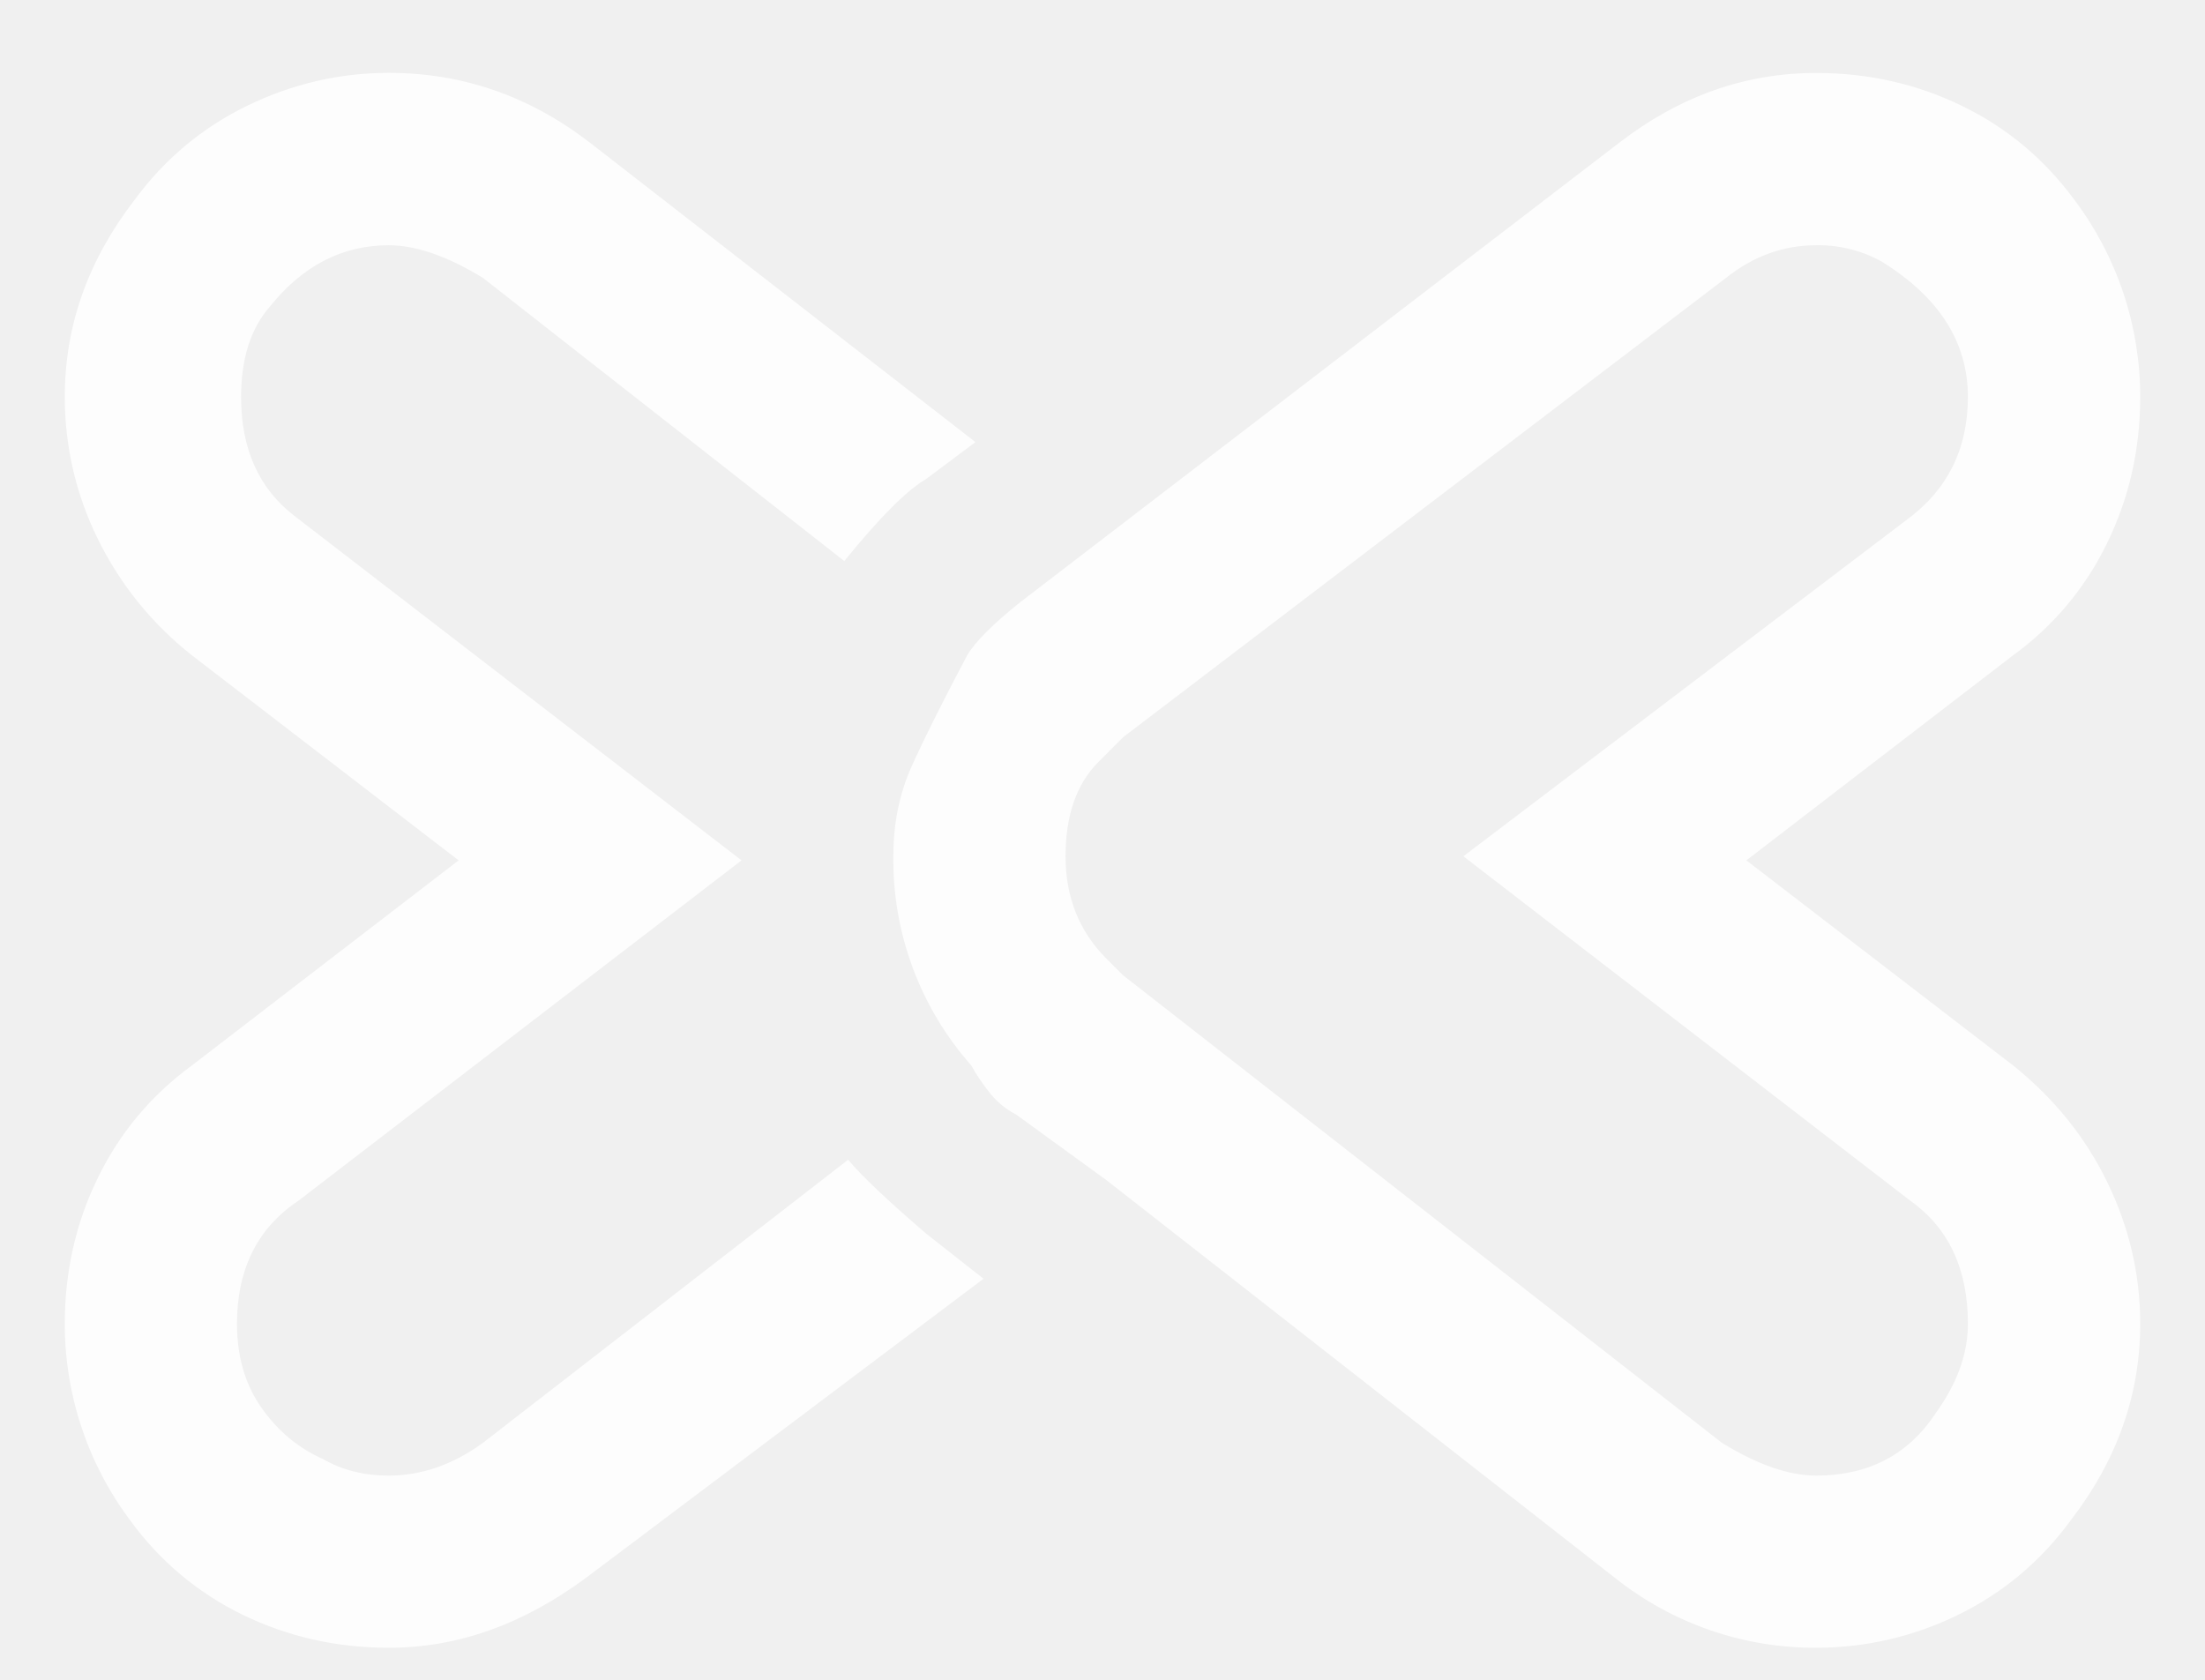
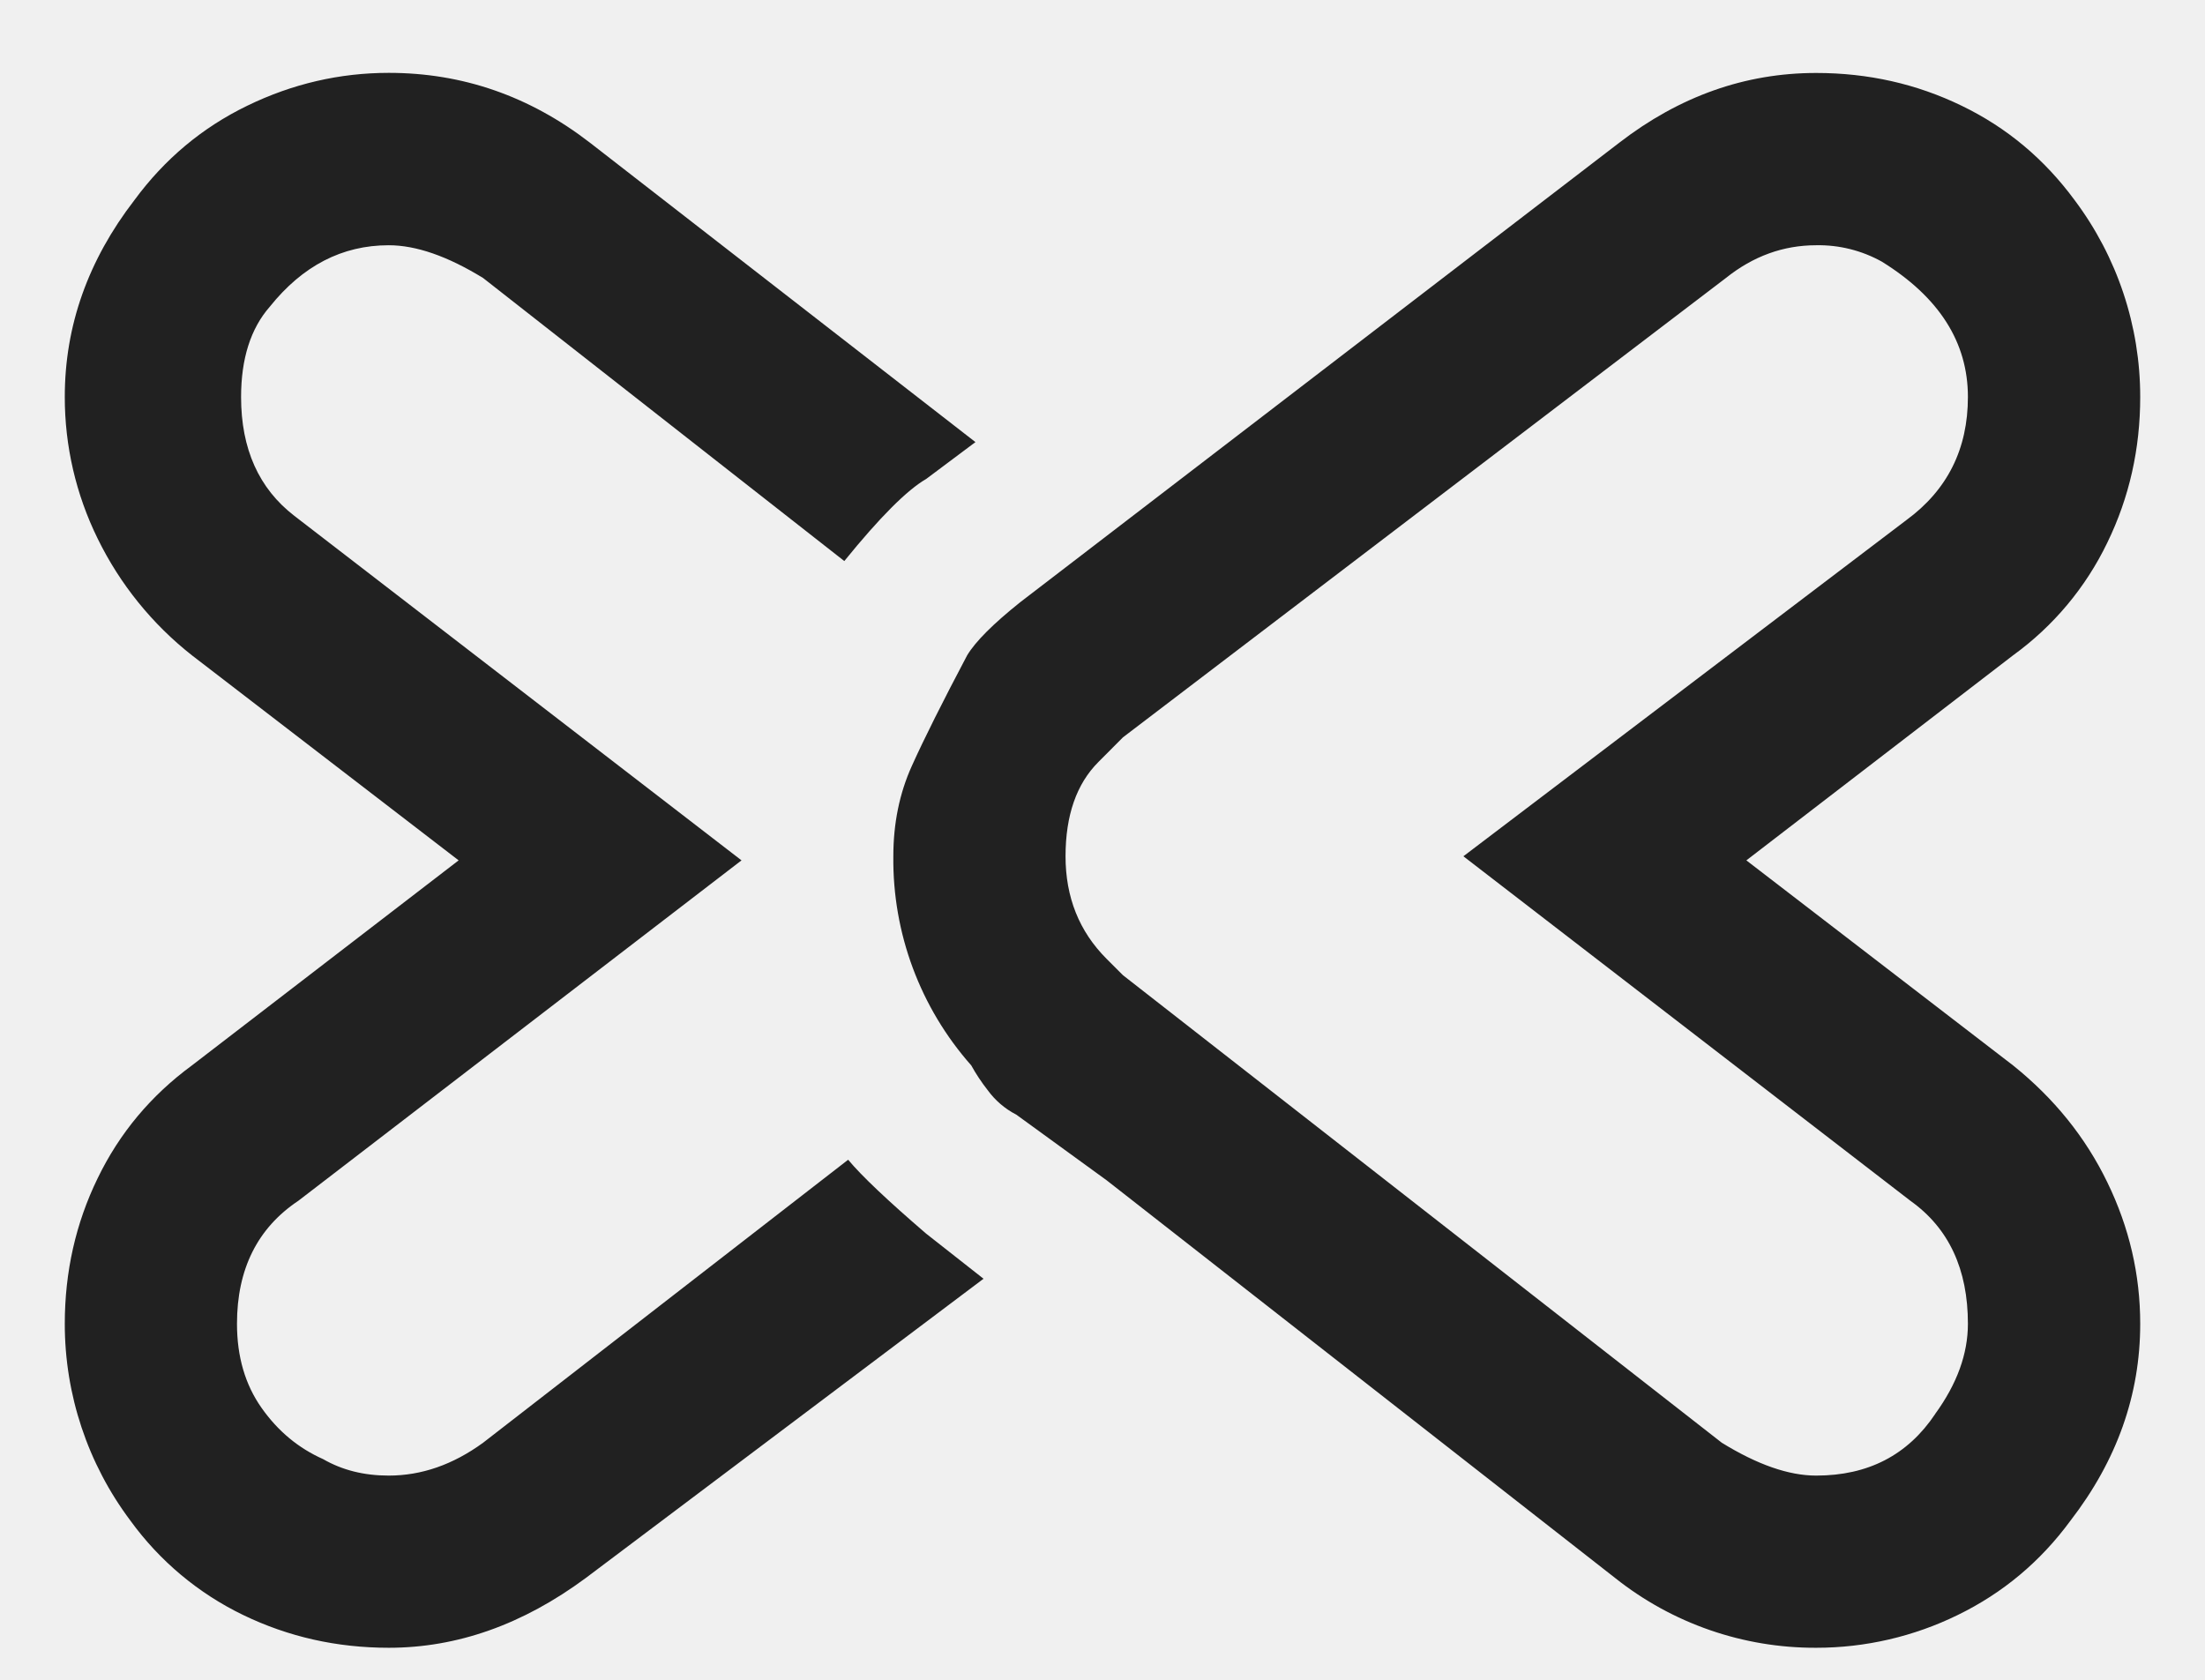
<svg xmlns="http://www.w3.org/2000/svg" width="21" height="16" viewBox="0 0 21 16">
-   <path d="M8.078 11.047c.13.156.378.39.742.703l.547.43-3.789 2.851c-.599.443-1.224.664-1.875.664-.495 0-.957-.104-1.387-.312a2.865 2.865 0 0 1-1.074-.899 3.12 3.12 0 0 1-.625-1.875c0-.494.104-.957.313-1.386.208-.43.507-.788.898-1.075l2.54-1.953-2.54-1.953A3.206 3.206 0 0 1 .93 5.13a3.052 3.052 0 0 1-.313-1.35c0-.677.222-1.302.664-1.875.287-.39.645-.69 1.074-.898.43-.209.88-.313 1.348-.313.703 0 1.341.222 1.914.664L9.29 4.211l-.469.351c-.182.105-.442.365-.78.782l-3.44-2.696c-.339-.208-.638-.312-.899-.312-.443 0-.82.195-1.133.586-.182.208-.273.495-.273.86 0 .494.17.872.508 1.132l4.258 3.281-4.22 3.242c-.39.26-.585.652-.585 1.172 0 .313.078.58.234.801.156.222.352.384.586.488.182.105.39.157.625.157.313 0 .612-.104.899-.313l3.476-2.695zm11.094-.899c.39.313.69.684.898 1.114.209.43.313.879.313 1.347 0 .677-.222 1.302-.664 1.875-.287.391-.645.69-1.074.899a3.06 3.06 0 0 1-1.348.312 3.055 3.055 0 0 1-1.914-.664l-4.844-3.789-.86-.625a.775.775 0 0 1-.273-.234 1.766 1.766 0 0 1-.156-.235 2.956 2.956 0 0 1-.742-1.992c0-.312.058-.599.176-.86.117-.26.293-.611.527-1.054.078-.13.247-.3.508-.508l5.703-4.375c.573-.442 1.198-.664 1.875-.664.495 0 .957.104 1.387.313.43.208.787.508 1.074.898a3.12 3.12 0 0 1 .625 1.875c0 .495-.104.957-.313 1.387a2.85 2.85 0 0 1-.898 1.074l-2.54 1.953 2.54 1.953zm-.742 3.32c.208-.286.312-.572.312-.859 0-.52-.182-.911-.547-1.171l-4.258-3.282 4.22-3.203c.39-.286.585-.677.585-1.172 0-.52-.273-.95-.82-1.289a1.237 1.237 0 0 0-.625-.156c-.313 0-.6.104-.86.312l-5.742 4.375-.234.235c-.208.208-.313.508-.313.898s.13.716.391.977l.156.156 5.703 4.453c.339.209.638.313.899.313.495 0 .872-.196 1.133-.586z" fill="#FFFFFF" fill-rule="evenodd" opacity=".87" />
+   <path d="M8.078 11.047c.13.156.378.39.742.703l.547.43-3.789 2.851c-.599.443-1.224.664-1.875.664-.495 0-.957-.104-1.387-.312a2.865 2.865 0 0 1-1.074-.899 3.12 3.12 0 0 1-.625-1.875c0-.494.104-.957.313-1.386.208-.43.507-.788.898-1.075l2.54-1.953-2.54-1.953A3.206 3.206 0 0 1 .93 5.13a3.052 3.052 0 0 1-.313-1.35c0-.677.222-1.302.664-1.875.287-.39.645-.69 1.074-.898.43-.209.88-.313 1.348-.313.703 0 1.341.222 1.914.664L9.29 4.211l-.469.351c-.182.105-.442.365-.78.782l-3.44-2.696c-.339-.208-.638-.312-.899-.312-.443 0-.82.195-1.133.586-.182.208-.273.495-.273.86 0 .494.17.872.508 1.132l4.258 3.281-4.22 3.242c-.39.26-.585.652-.585 1.172 0 .313.078.58.234.801.156.222.352.384.586.488.182.105.39.157.625.157.313 0 .612-.104.899-.313l3.476-2.695zm11.094-.899c.39.313.69.684.898 1.114.209.43.313.879.313 1.347 0 .677-.222 1.302-.664 1.875-.287.391-.645.69-1.074.899a3.06 3.06 0 0 1-1.348.312 3.055 3.055 0 0 1-1.914-.664l-4.844-3.789-.86-.625a.775.775 0 0 1-.273-.234 1.766 1.766 0 0 1-.156-.235 2.956 2.956 0 0 1-.742-1.992c0-.312.058-.599.176-.86.117-.26.293-.611.527-1.054.078-.13.247-.3.508-.508l5.703-4.375c.573-.442 1.198-.664 1.875-.664.495 0 .957.104 1.387.313.43.208.787.508 1.074.898a3.12 3.12 0 0 1 .625 1.875c0 .495-.104.957-.313 1.387a2.85 2.85 0 0 1-.898 1.074l-2.54 1.953 2.54 1.953zm-.742 3.32c.208-.286.312-.572.312-.859 0-.52-.182-.911-.547-1.171l-4.258-3.282 4.22-3.203c.39-.286.585-.677.585-1.172 0-.52-.273-.95-.82-1.289a1.237 1.237 0 0 0-.625-.156c-.313 0-.6.104-.86.312l-5.742 4.375-.234.235c-.208.208-.313.508-.313.898s.13.716.391.977l.156.156 5.703 4.453c.339.209.638.313.899.313.495 0 .872-.196 1.133-.586z" fill-rule="evenodd" opacity=".86" />
</svg>
